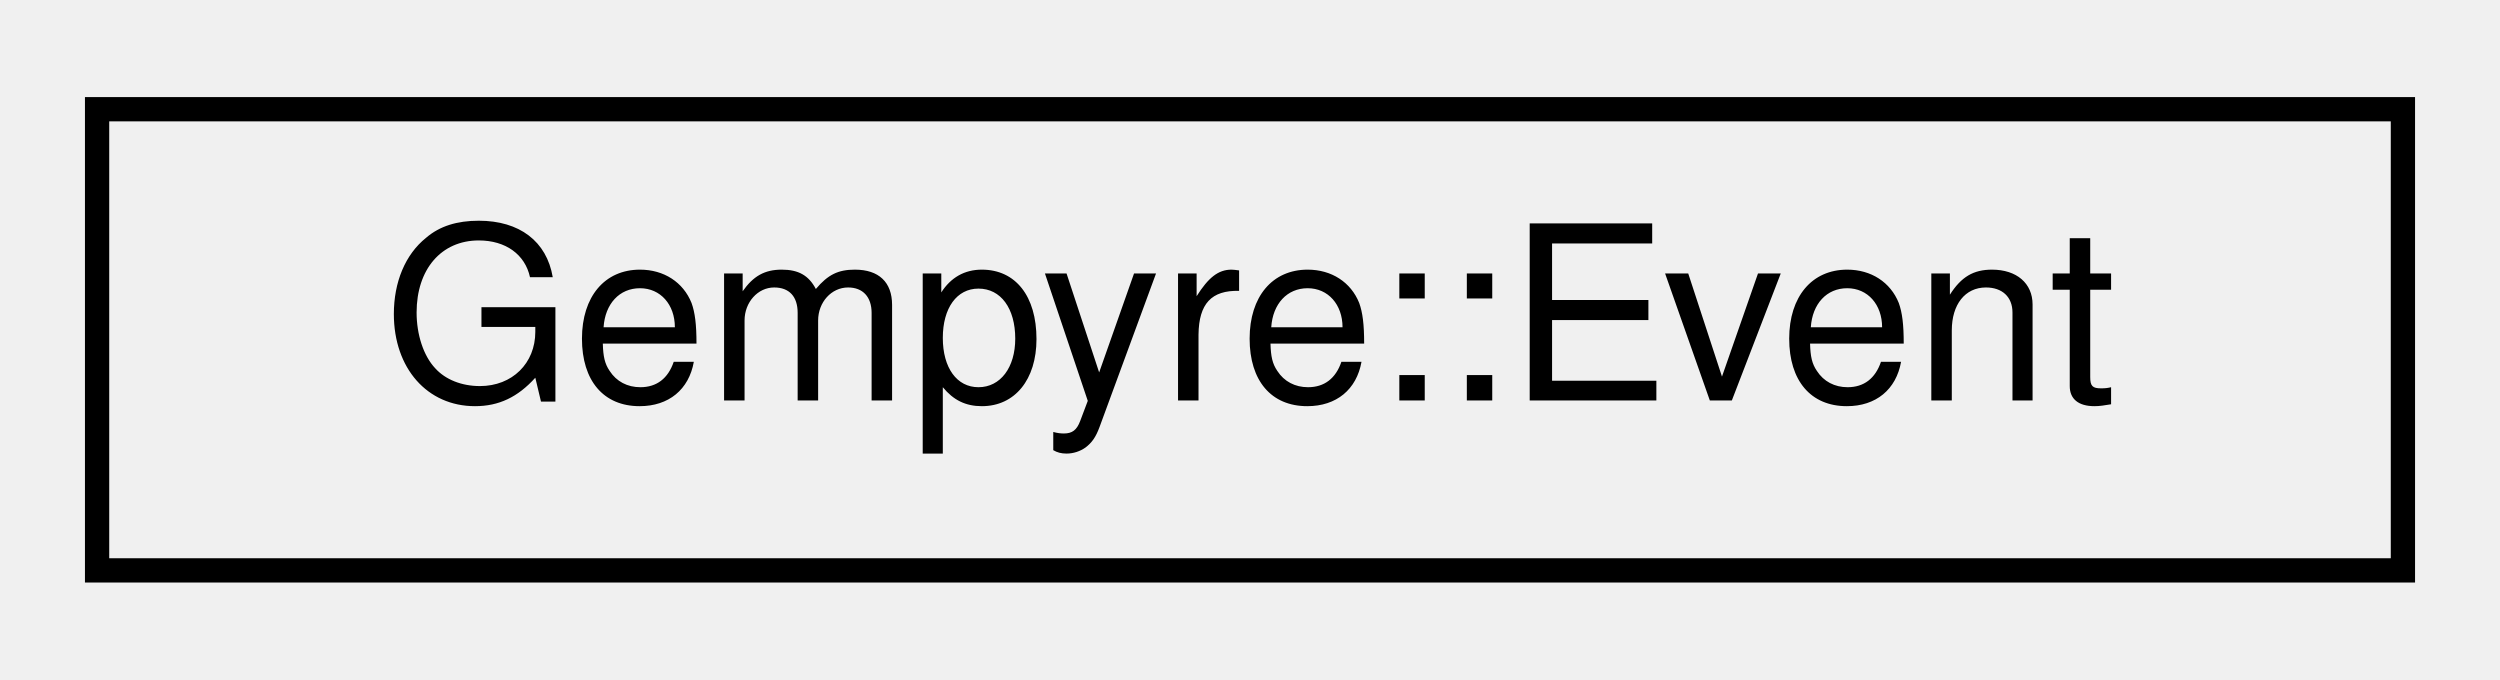
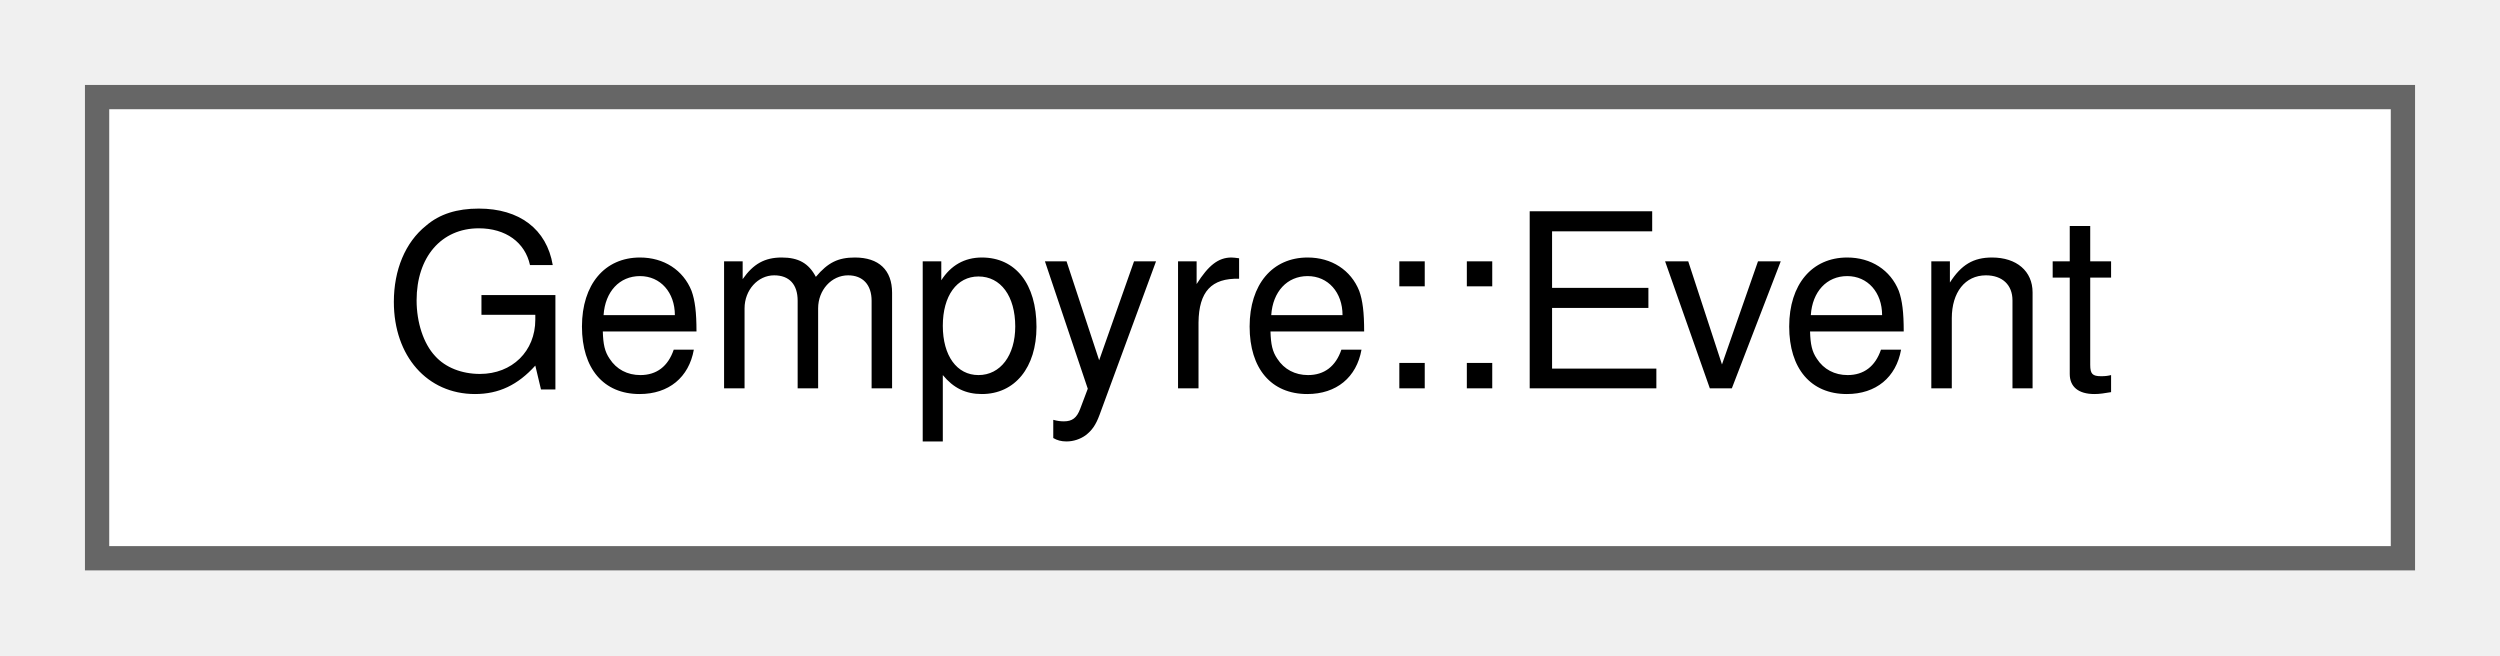
- <svg xmlns="http://www.w3.org/2000/svg" xmlns:xlink="http://www.w3.org/1999/xlink" width="103pt" height="28pt" viewBox="0.00 0.00 103.00 28.00">
-   <g id="graph0" class="graph" transform="scale(1 1) rotate(0) translate(4 24)">
-     <g id="node1" class="node">
-       <g id="a_node1">
+ <svg xmlns="http://www.w3.org/2000/svg" xmlns:xlink="http://www.w3.org/1999/xlink" width="103pt" height="27pt" viewBox="0.00 0.00 103.00 27.00">
+   <g id="graph0" class="graph" transform="scale(1 1) rotate(0) translate(4 23)">
+     <g id="Node000000" class="node">
+       <g id="a_Node000000">
        <a xlink:href="structGempyre_1_1Event.html" target="_top" xlink:title="Event received.">
-           <polygon fill="none" stroke="black" points="0,-0.5 0,-19.5 95,-19.5 95,-0.5 0,-0.5" />
-           <text text-anchor="middle" x="47.5" y="-7.5" font-family="Helvetica,sans-Serif" font-size="10.00">Gempyre::Event</text>
+           <polygon fill="white" stroke="#666666" points="95,-19 0,-19 0,0 95,0 95,-19" />
+           <text text-anchor="middle" x="47.5" y="-7" font-family="Helvetica,sans-Serif" font-size="10.00">Gempyre::Event</text>
        </a>
      </g>
    </g>
  </g>
</svg>
